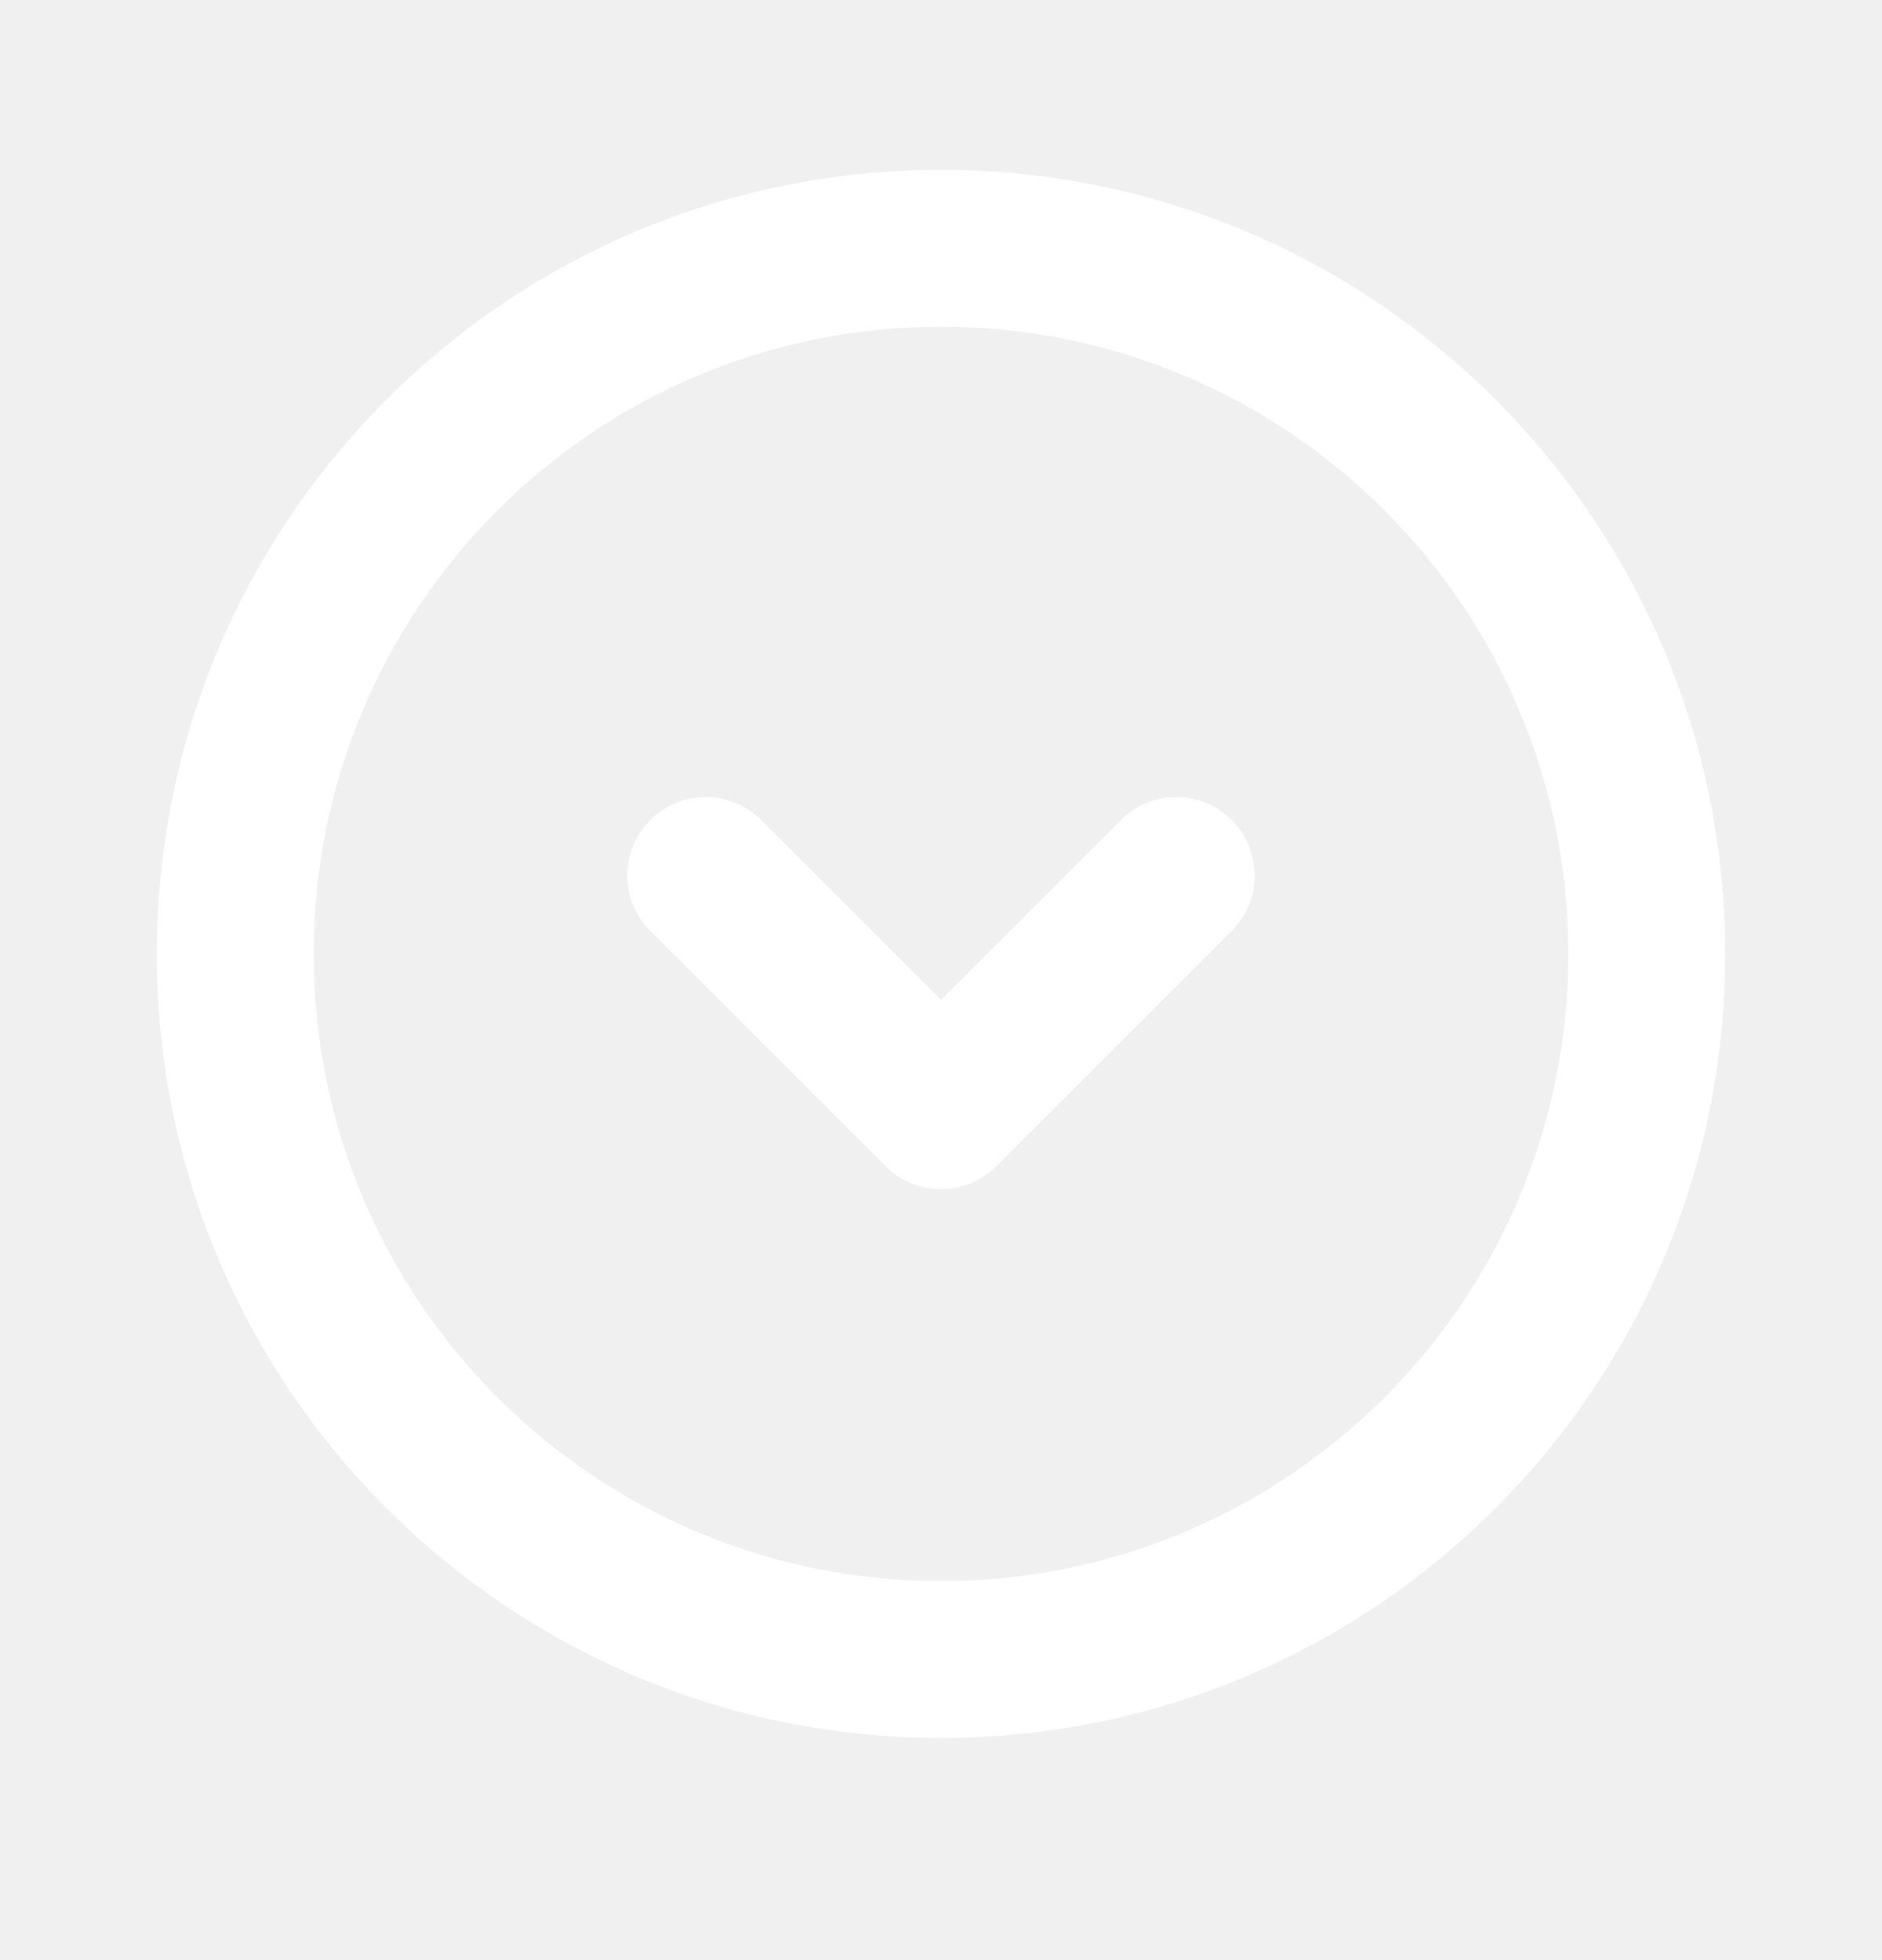
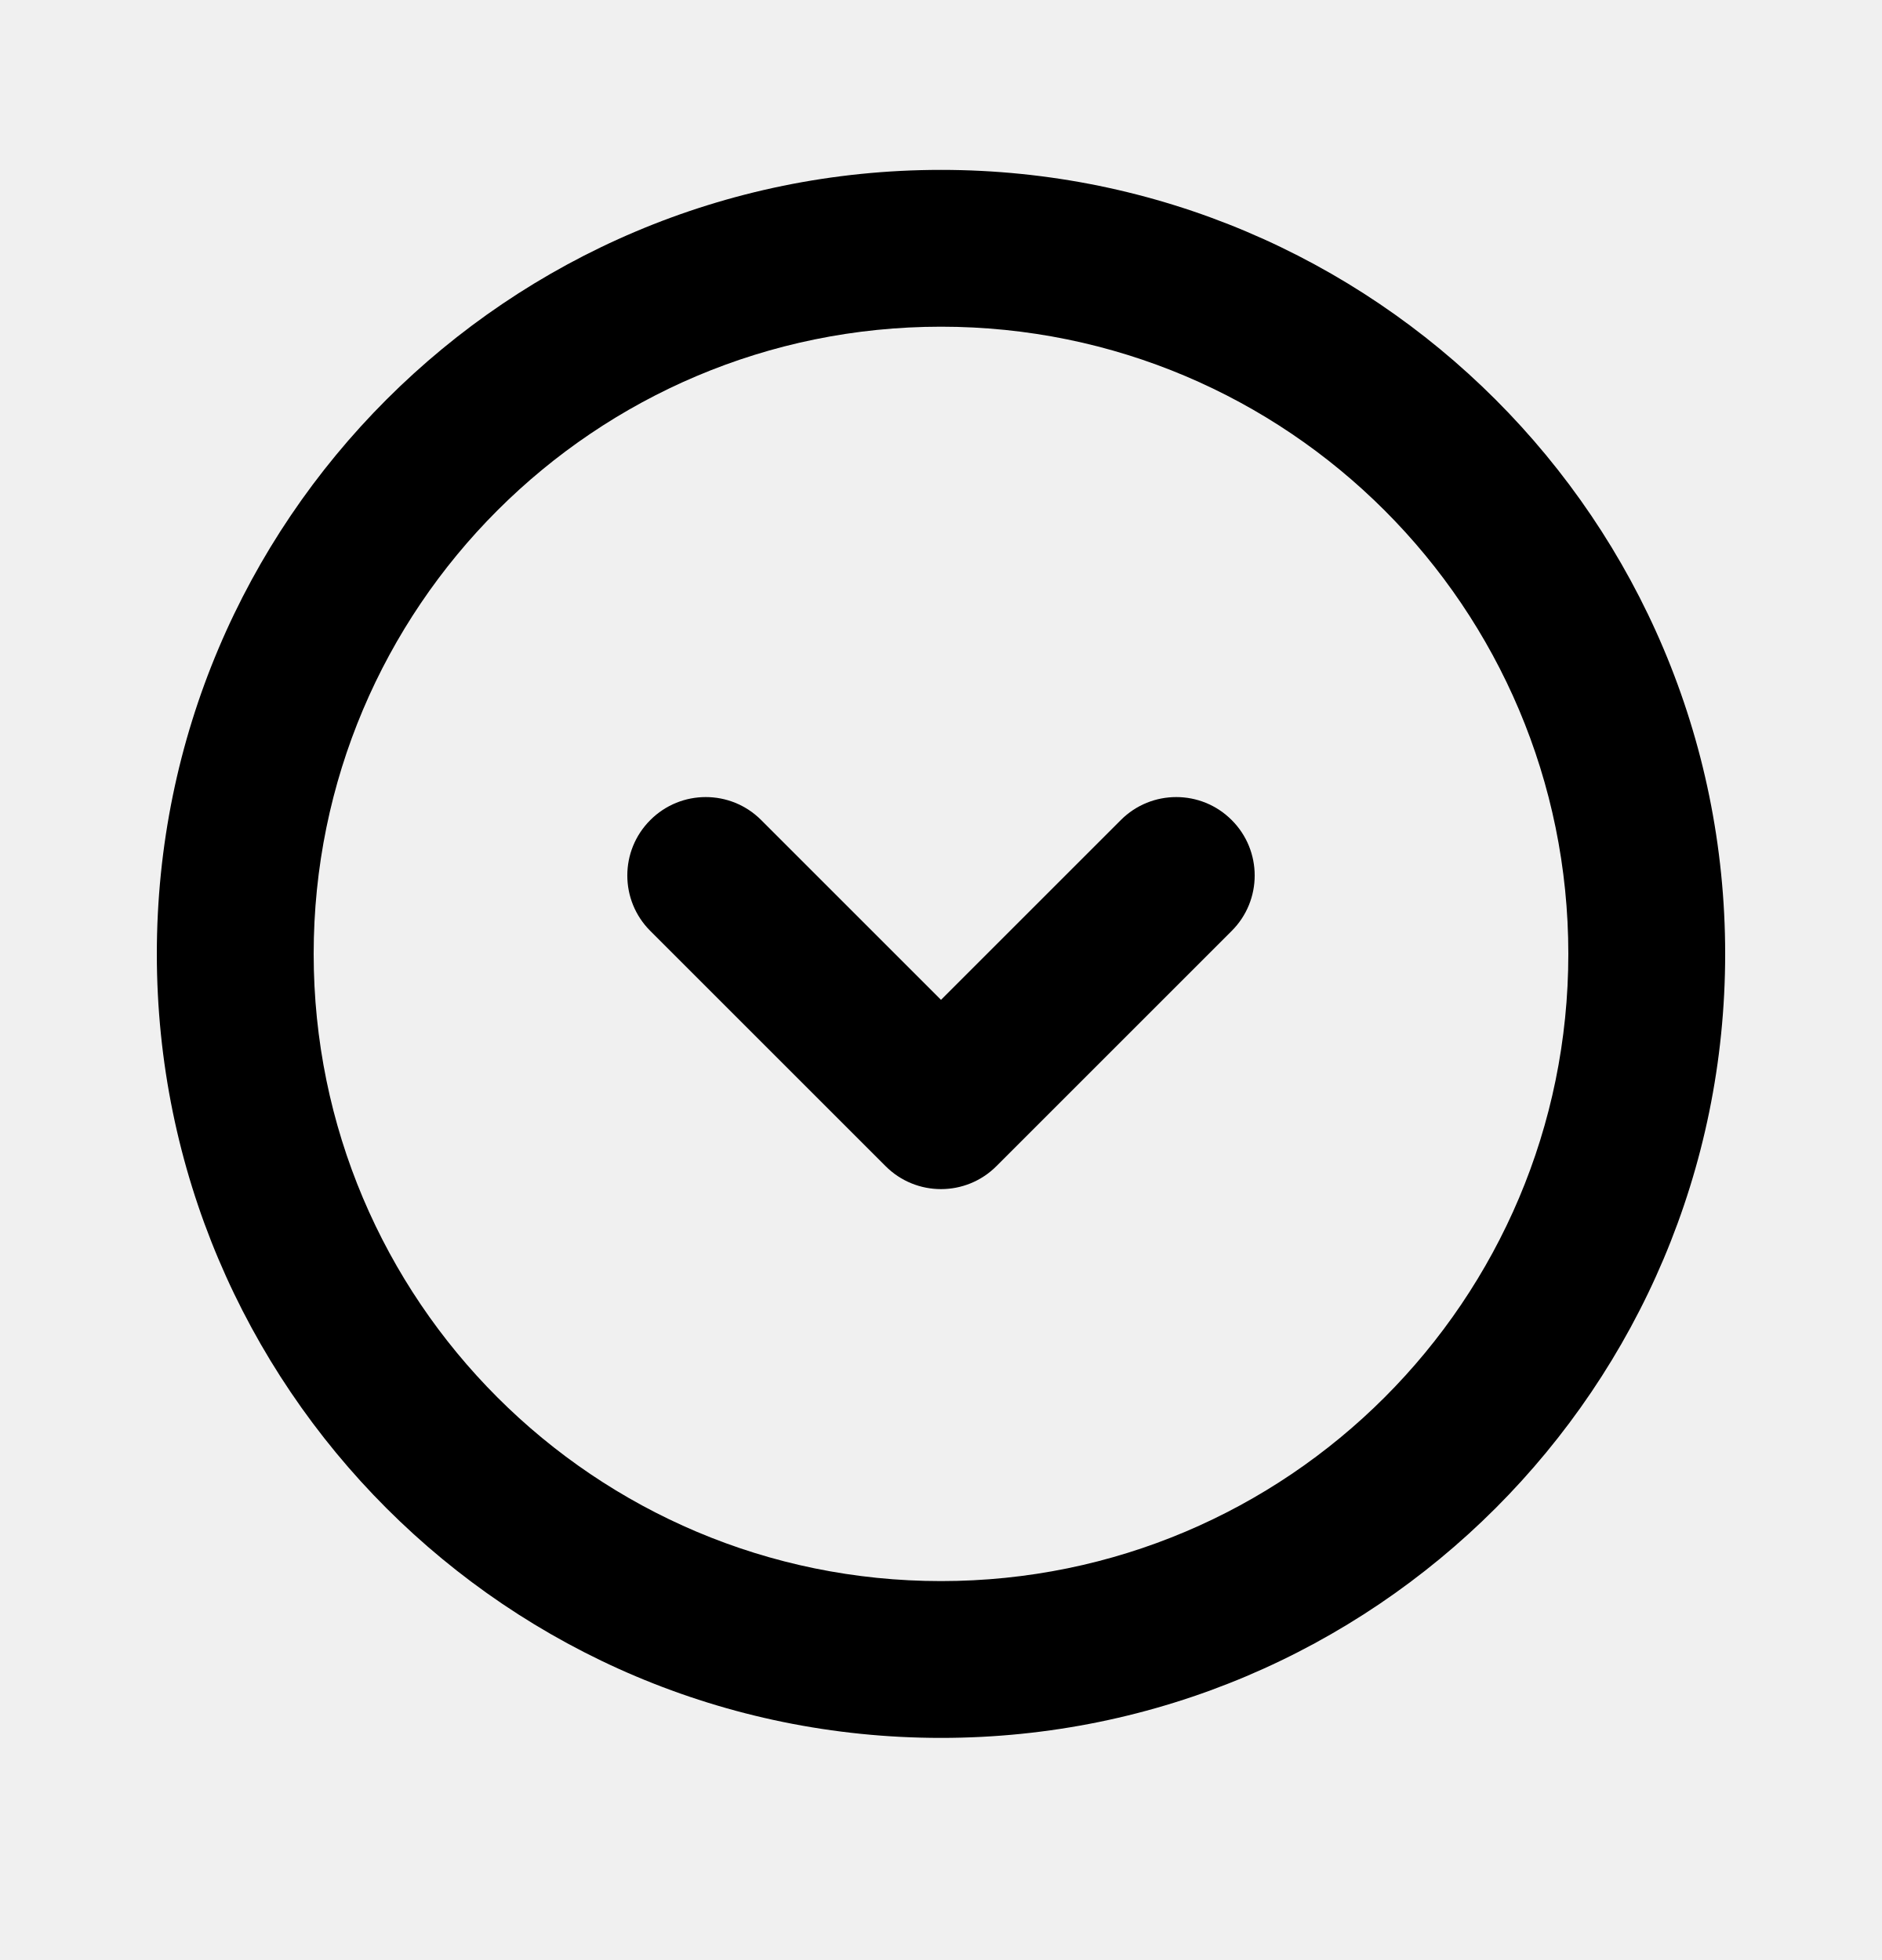
<svg xmlns="http://www.w3.org/2000/svg" width="24" height="25" viewBox="0 0 24 25" fill="none">
-   <path d="M20 12.167C20 16.585 16.418 20.167 12 20.167V22.167C17.523 22.167 22 17.69 22 12.167H20ZM12 20.167C7.582 20.167 4 16.585 4 12.167H2C2 17.69 6.477 22.167 12 22.167V20.167ZM4 12.167C4 7.749 7.582 4.167 12 4.167V2.167C6.477 2.167 2 6.644 2 12.167H4ZM12 4.167C16.418 4.167 20 7.749 20 12.167H22C22 6.644 17.523 2.167 12 2.167V4.167Z" fill="white" />
-   <path d="M15.707 11.874C16.098 11.484 16.098 10.85 15.707 10.46C15.317 10.069 14.683 10.069 14.293 10.46L15.707 11.874ZM12 14.167L11.293 14.874C11.683 15.265 12.317 15.265 12.707 14.874L12 14.167ZM9.707 10.46C9.317 10.069 8.683 10.069 8.293 10.46C7.902 10.85 7.902 11.484 8.293 11.874L9.707 10.46ZM14.293 10.46L11.293 13.46L12.707 14.874L15.707 11.874L14.293 10.46ZM12.707 13.46L9.707 10.46L8.293 11.874L11.293 14.874L12.707 13.46Z" fill="white" />
+   <path d="M20 12.167C20 16.585 16.418 20.167 12 20.167V22.167C17.523 22.167 22 17.69 22 12.167H20ZM12 20.167C7.582 20.167 4 16.585 4 12.167H2C2 17.69 6.477 22.167 12 22.167V20.167ZM4 12.167C4 7.749 7.582 4.167 12 4.167V2.167C6.477 2.167 2 6.644 2 12.167H4ZM12 4.167C16.418 4.167 20 7.749 20 12.167H22C22 6.644 17.523 2.167 12 2.167V4.167Z" fill="currentColor" />
+   <path d="M15.707 11.874C16.098 11.484 16.098 10.85 15.707 10.46C15.317 10.069 14.683 10.069 14.293 10.46L15.707 11.874ZM12 14.167L11.293 14.874C11.683 15.265 12.317 15.265 12.707 14.874L12 14.167ZM9.707 10.46C9.317 10.069 8.683 10.069 8.293 10.46C7.902 10.85 7.902 11.484 8.293 11.874L9.707 10.46ZM14.293 10.46L11.293 13.46L12.707 14.874L15.707 11.874L14.293 10.46ZM12.707 13.46L9.707 10.46L8.293 11.874L11.293 14.874L12.707 13.46Z" fill="currentColor" />
</svg>
